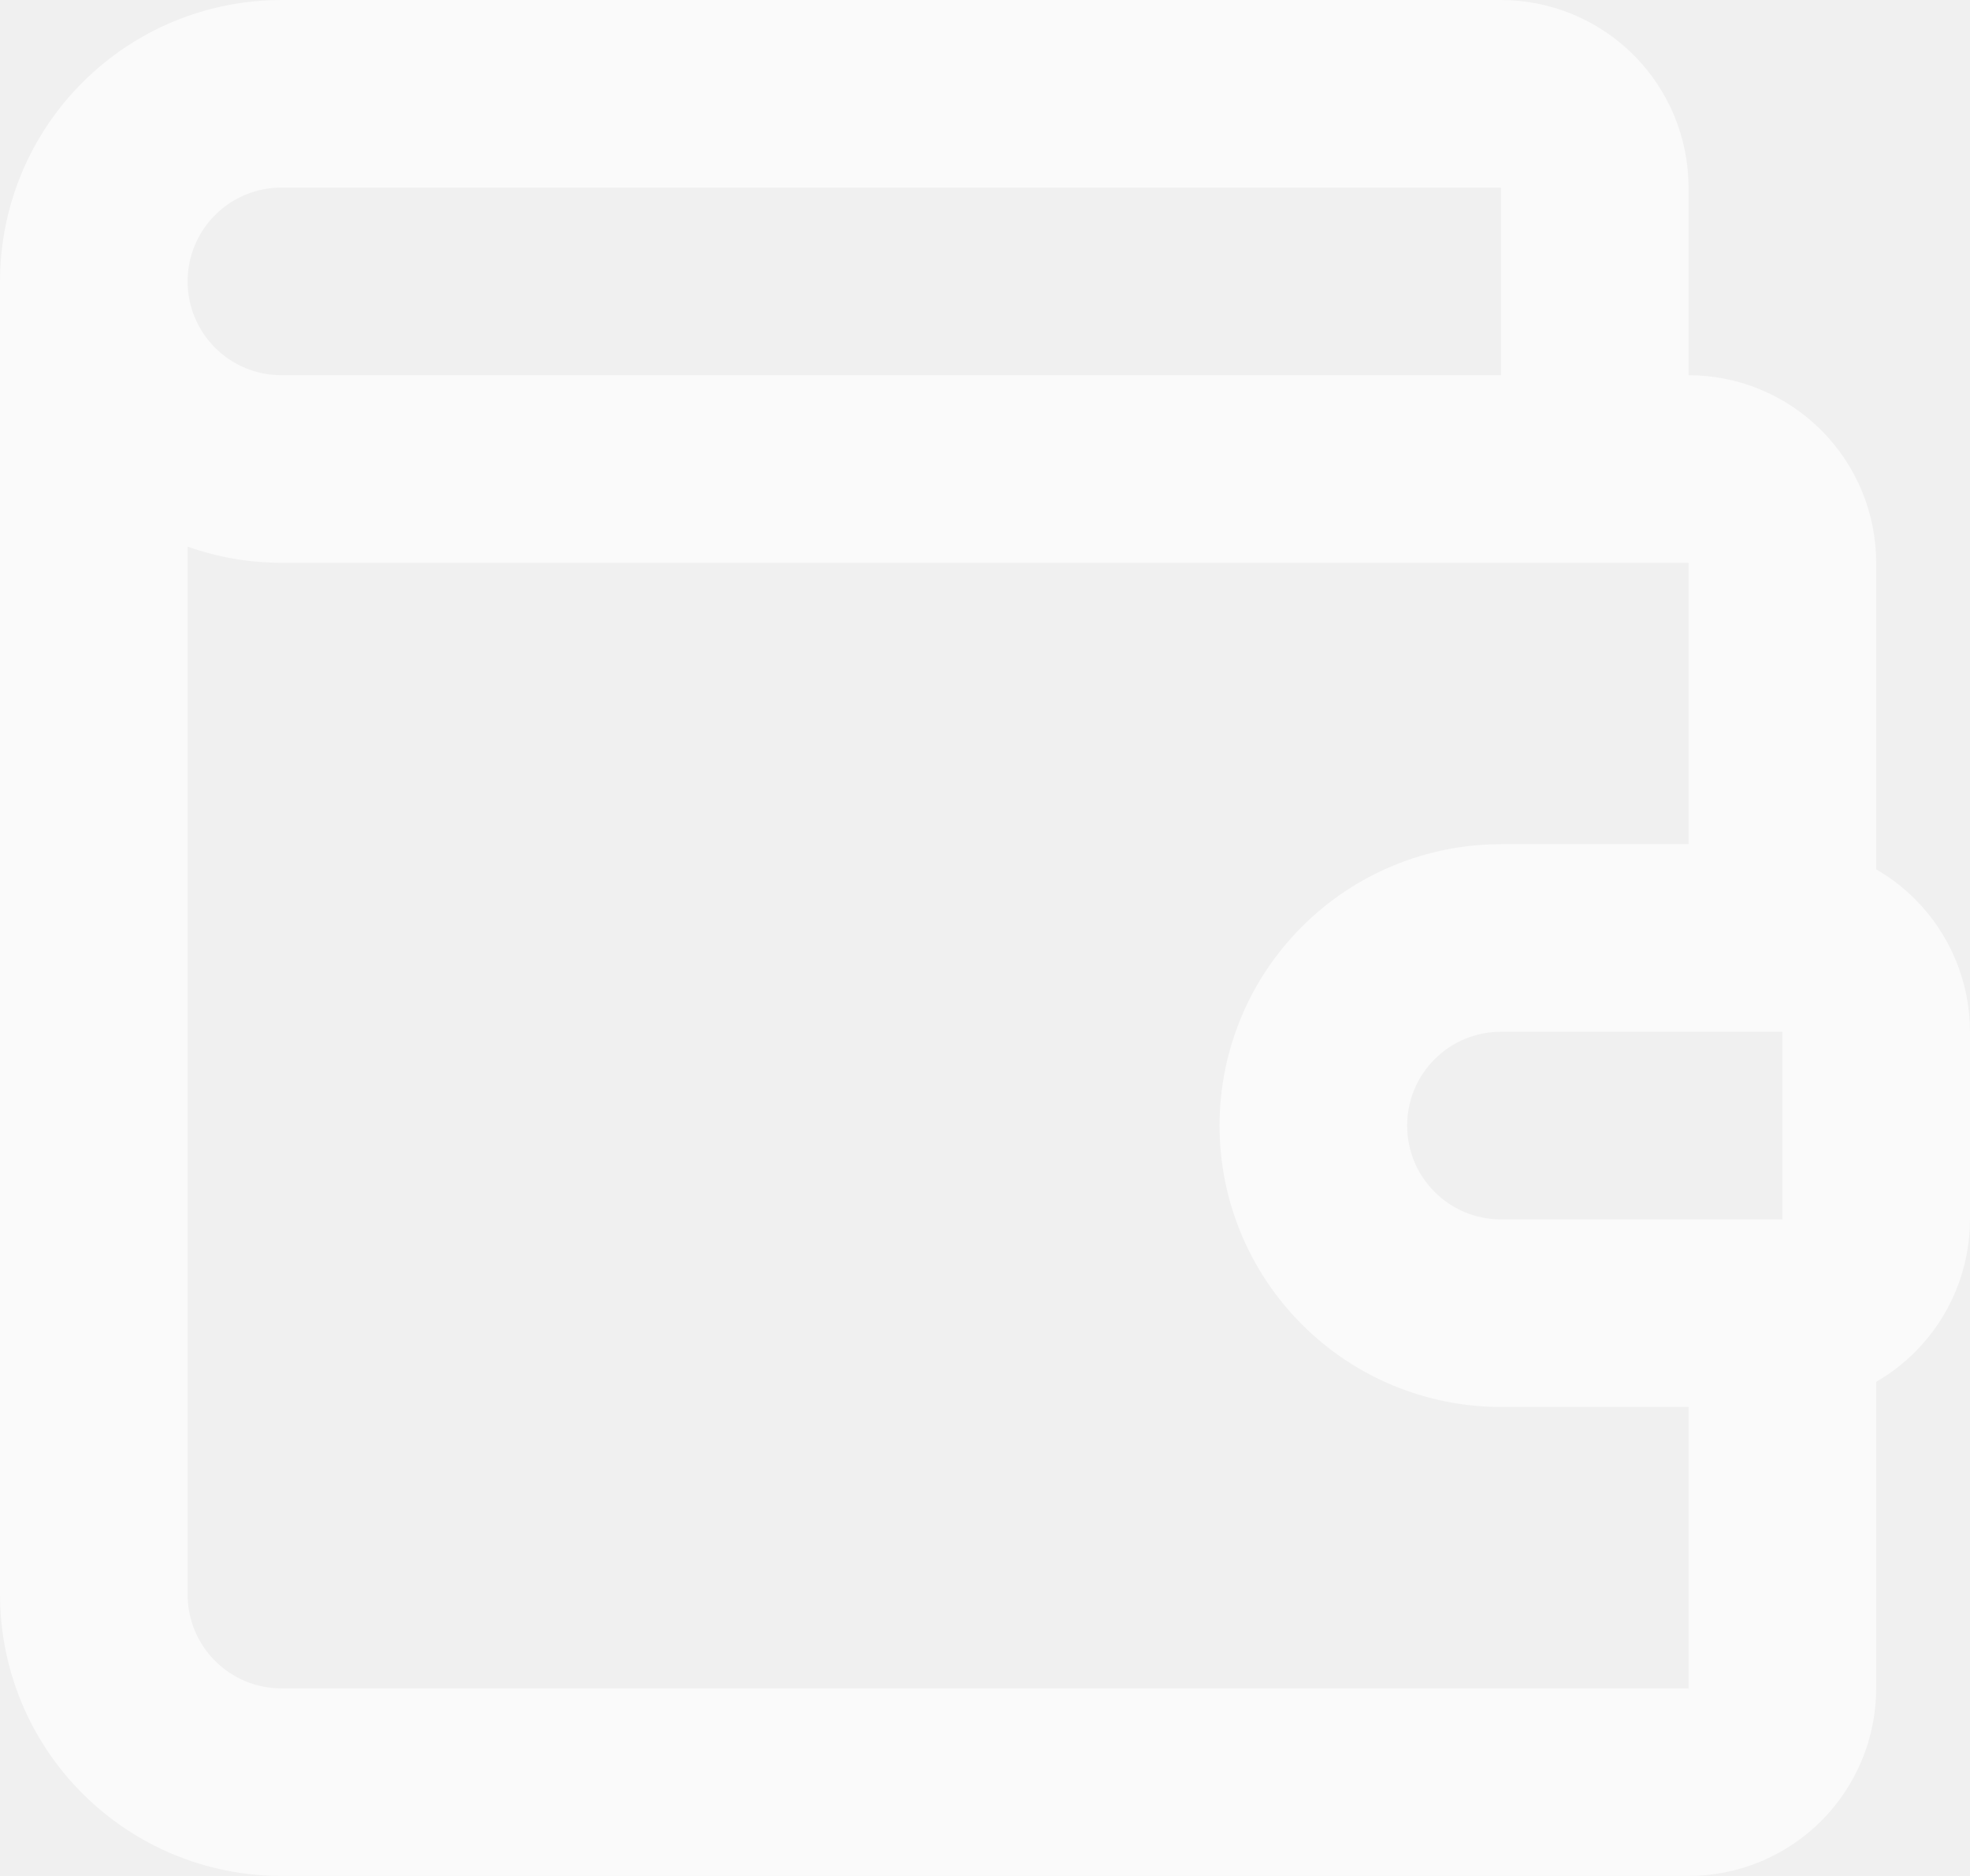
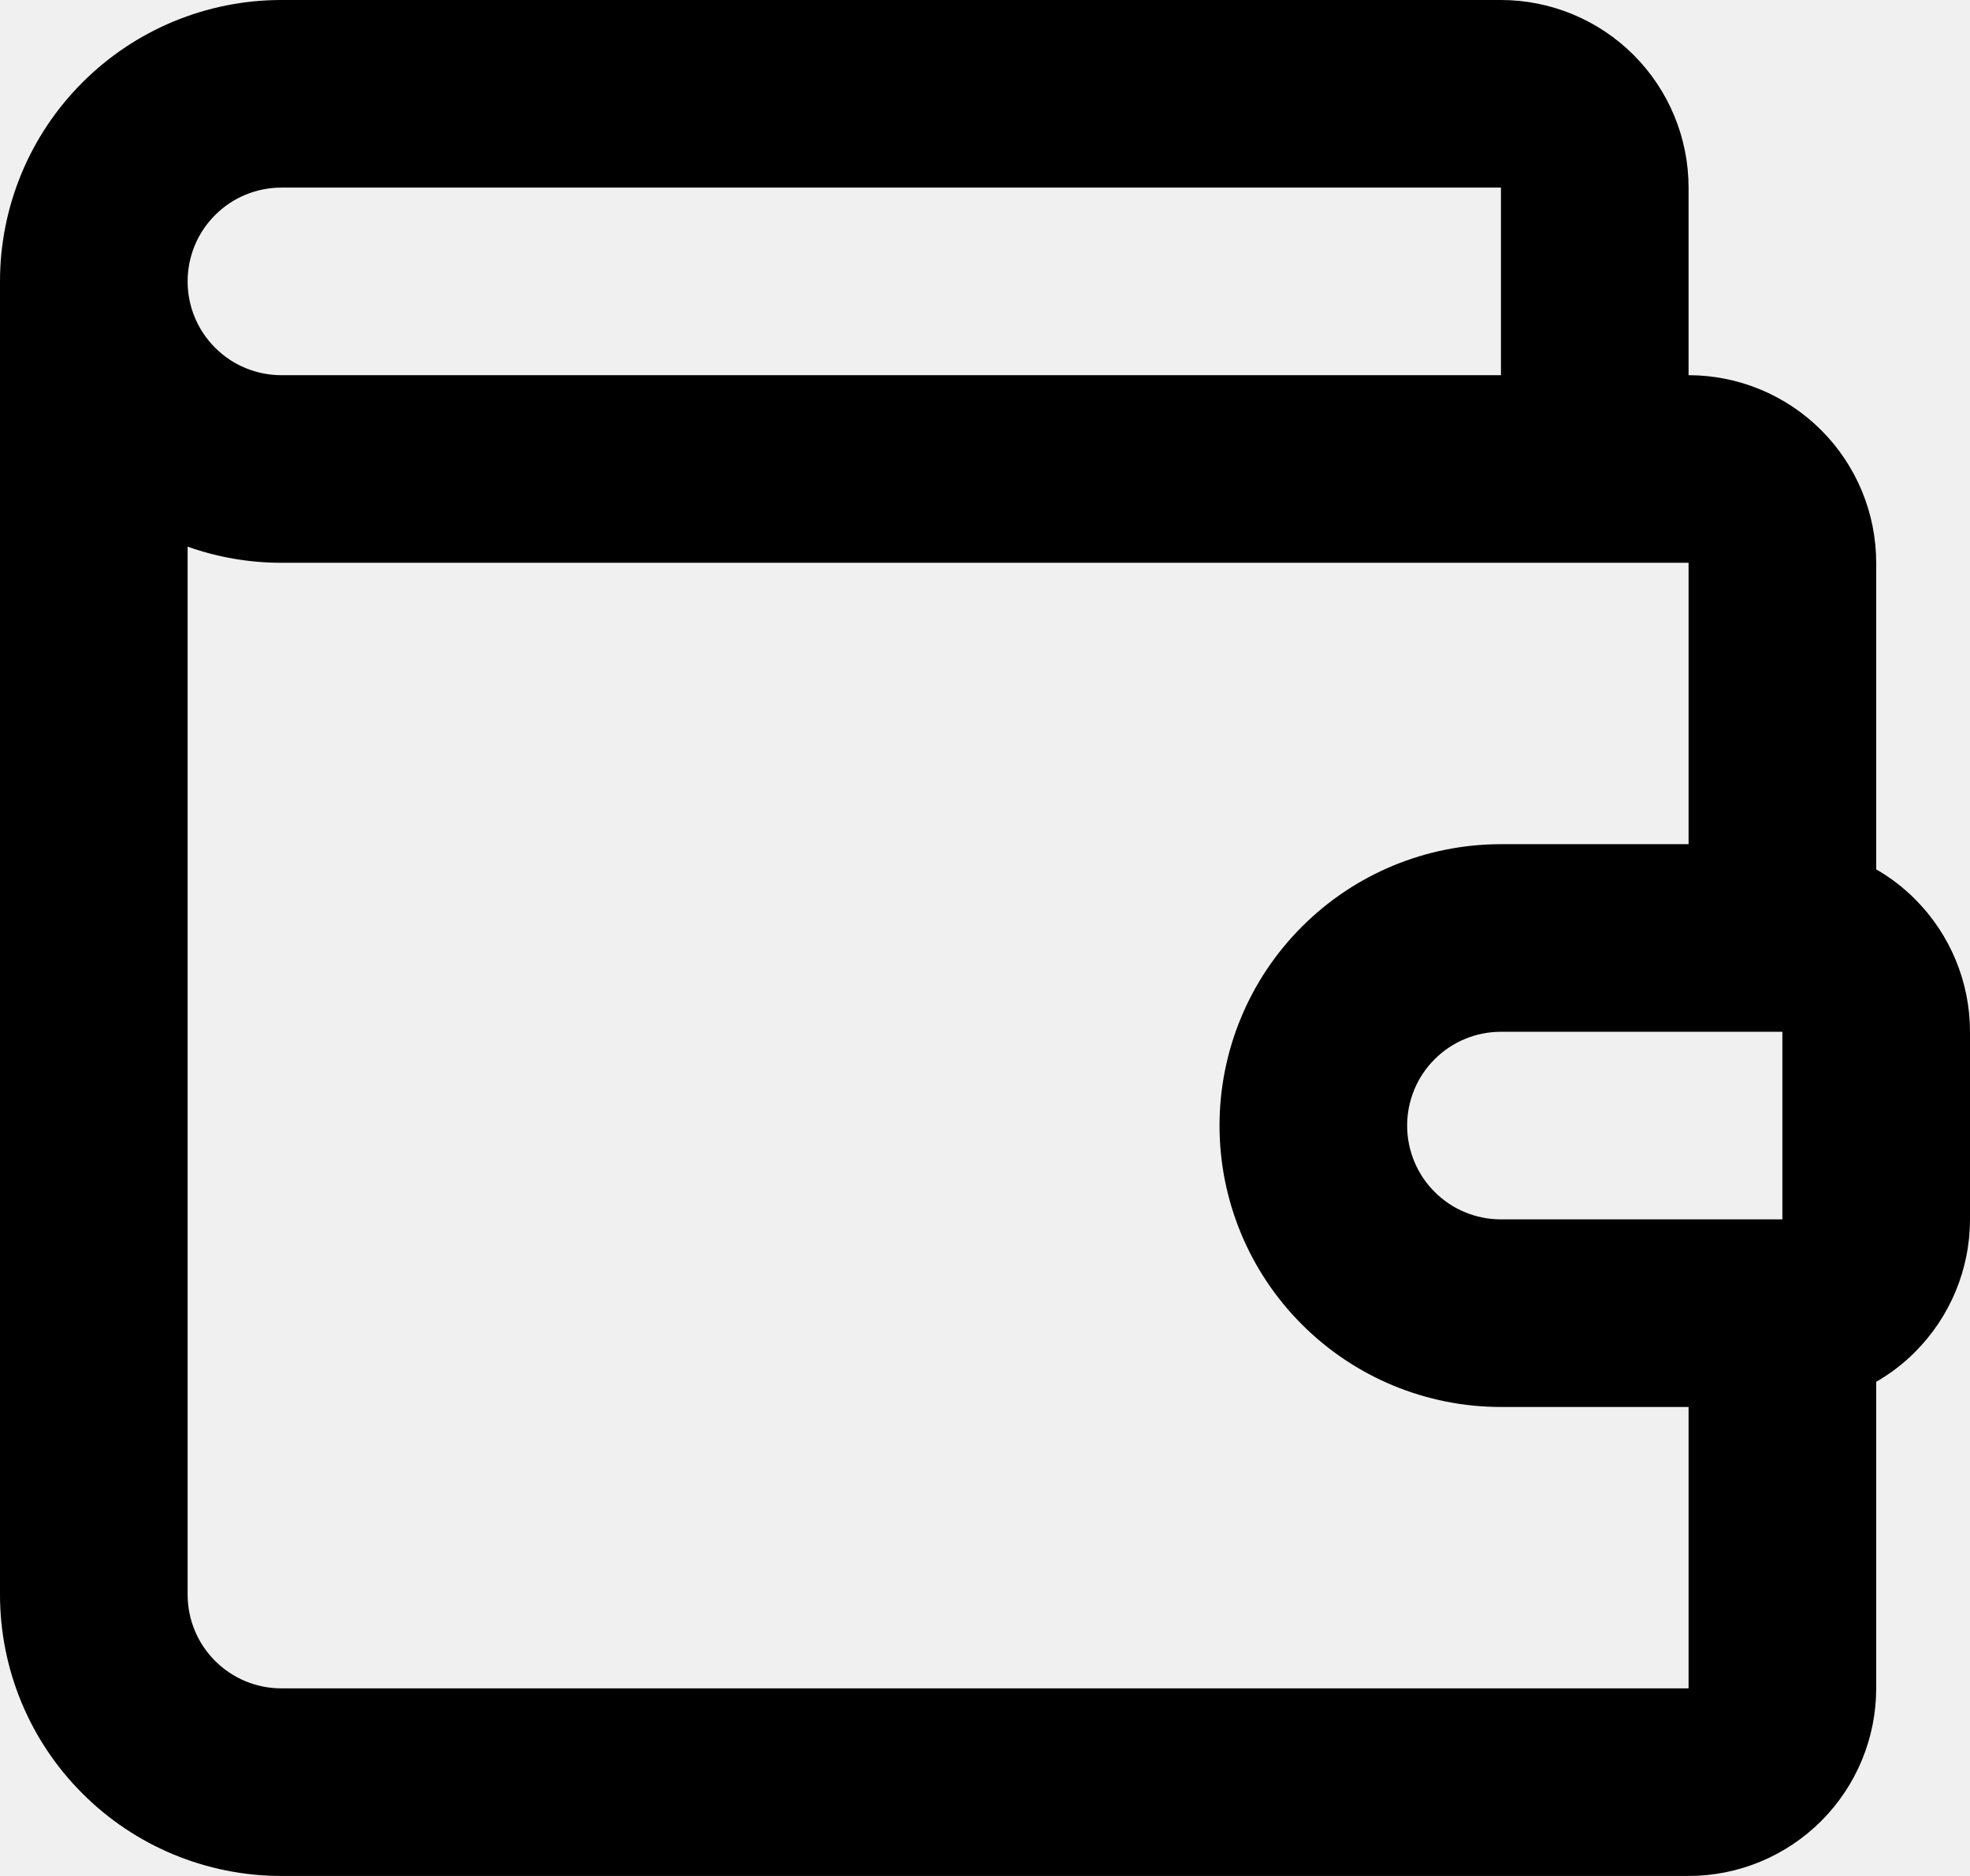
<svg xmlns="http://www.w3.org/2000/svg" width="21" height="20" viewBox="0 0 21 20" fill="none">
-   <path fill-rule="evenodd" clip-rule="evenodd" d="M3 0C2.204 0 1.441 0.316 0.879 0.879C0.316 1.441 0 2.204 0 3V17C0 17.796 0.316 18.559 0.879 19.121C1.441 19.684 2.204 20 3 20H18C18.53 20 19.039 19.789 19.414 19.414C19.789 19.039 20 18.53 20 18V14.732C20.15 14.645 20.29 14.539 20.414 14.414C20.789 14.039 21 13.53 21 13V11C21 10.47 20.789 9.961 20.414 9.586C20.29 9.461 20.15 9.355 20 9.268V6C20 5.47 19.789 4.961 19.414 4.586C19.039 4.211 18.53 4 18 4V2C18 1.47 17.789 0.961 17.414 0.586C17.039 0.211 16.53 0 16 0H3ZM18 15V18H3C2.735 18 2.48 17.895 2.293 17.707C2.105 17.52 2 17.265 2 17V5.828C2.318 5.941 2.656 6 3 6H18V9H16C15.204 9 14.441 9.316 13.879 9.879C13.316 10.441 13 11.204 13 12C13 12.796 13.316 13.559 13.879 14.121C14.441 14.684 15.204 15 16 15H18ZM2 3C2 3.265 2.105 3.52 2.293 3.707C2.48 3.895 2.735 4 3 4H16V2H3C2.735 2 2.48 2.105 2.293 2.293C2.105 2.48 2 2.735 2 3ZM19 13V11H16C15.735 11 15.48 11.105 15.293 11.293C15.105 11.48 15 11.735 15 12C15 12.265 15.105 12.52 15.293 12.707C15.48 12.895 15.735 13 16 13H19Z" fill="white" fill-opacity="0.64" />
+   <path fill-rule="evenodd" clip-rule="evenodd" d="M3 0C2.204 0 1.441 0.316 0.879 0.879C0.316 1.441 0 2.204 0 3V17C0 17.796 0.316 18.559 0.879 19.121C1.441 19.684 2.204 20 3 20H18C18.53 20 19.039 19.789 19.414 19.414C19.789 19.039 20 18.53 20 18V14.732C20.15 14.645 20.29 14.539 20.414 14.414C20.789 14.039 21 13.53 21 13V11C21 10.47 20.789 9.961 20.414 9.586C20.29 9.461 20.15 9.355 20 9.268V6C20 5.47 19.789 4.961 19.414 4.586C19.039 4.211 18.53 4 18 4V2C18 1.47 17.789 0.961 17.414 0.586C17.039 0.211 16.53 0 16 0H3ZM18 15V18H3C2.735 18 2.48 17.895 2.293 17.707C2.105 17.52 2 17.265 2 17V5.828C2.318 5.941 2.656 6 3 6H18V9H16C15.204 9 14.441 9.316 13.879 9.879C13.316 10.441 13 11.204 13 12C13 12.796 13.316 13.559 13.879 14.121C14.441 14.684 15.204 15 16 15H18ZM2 3C2 3.265 2.105 3.52 2.293 3.707C2.48 3.895 2.735 4 3 4H16V2H3C2.735 2 2.48 2.105 2.293 2.293C2.105 2.48 2 2.735 2 3ZM19 13V11H16C15.735 11 15.48 11.105 15.293 11.293C15.105 11.48 15 11.735 15 12C15 12.265 15.105 12.52 15.293 12.707C15.48 12.895 15.735 13 16 13H19Z" fill="currentColor" fill-opacity="1" />
</svg>
